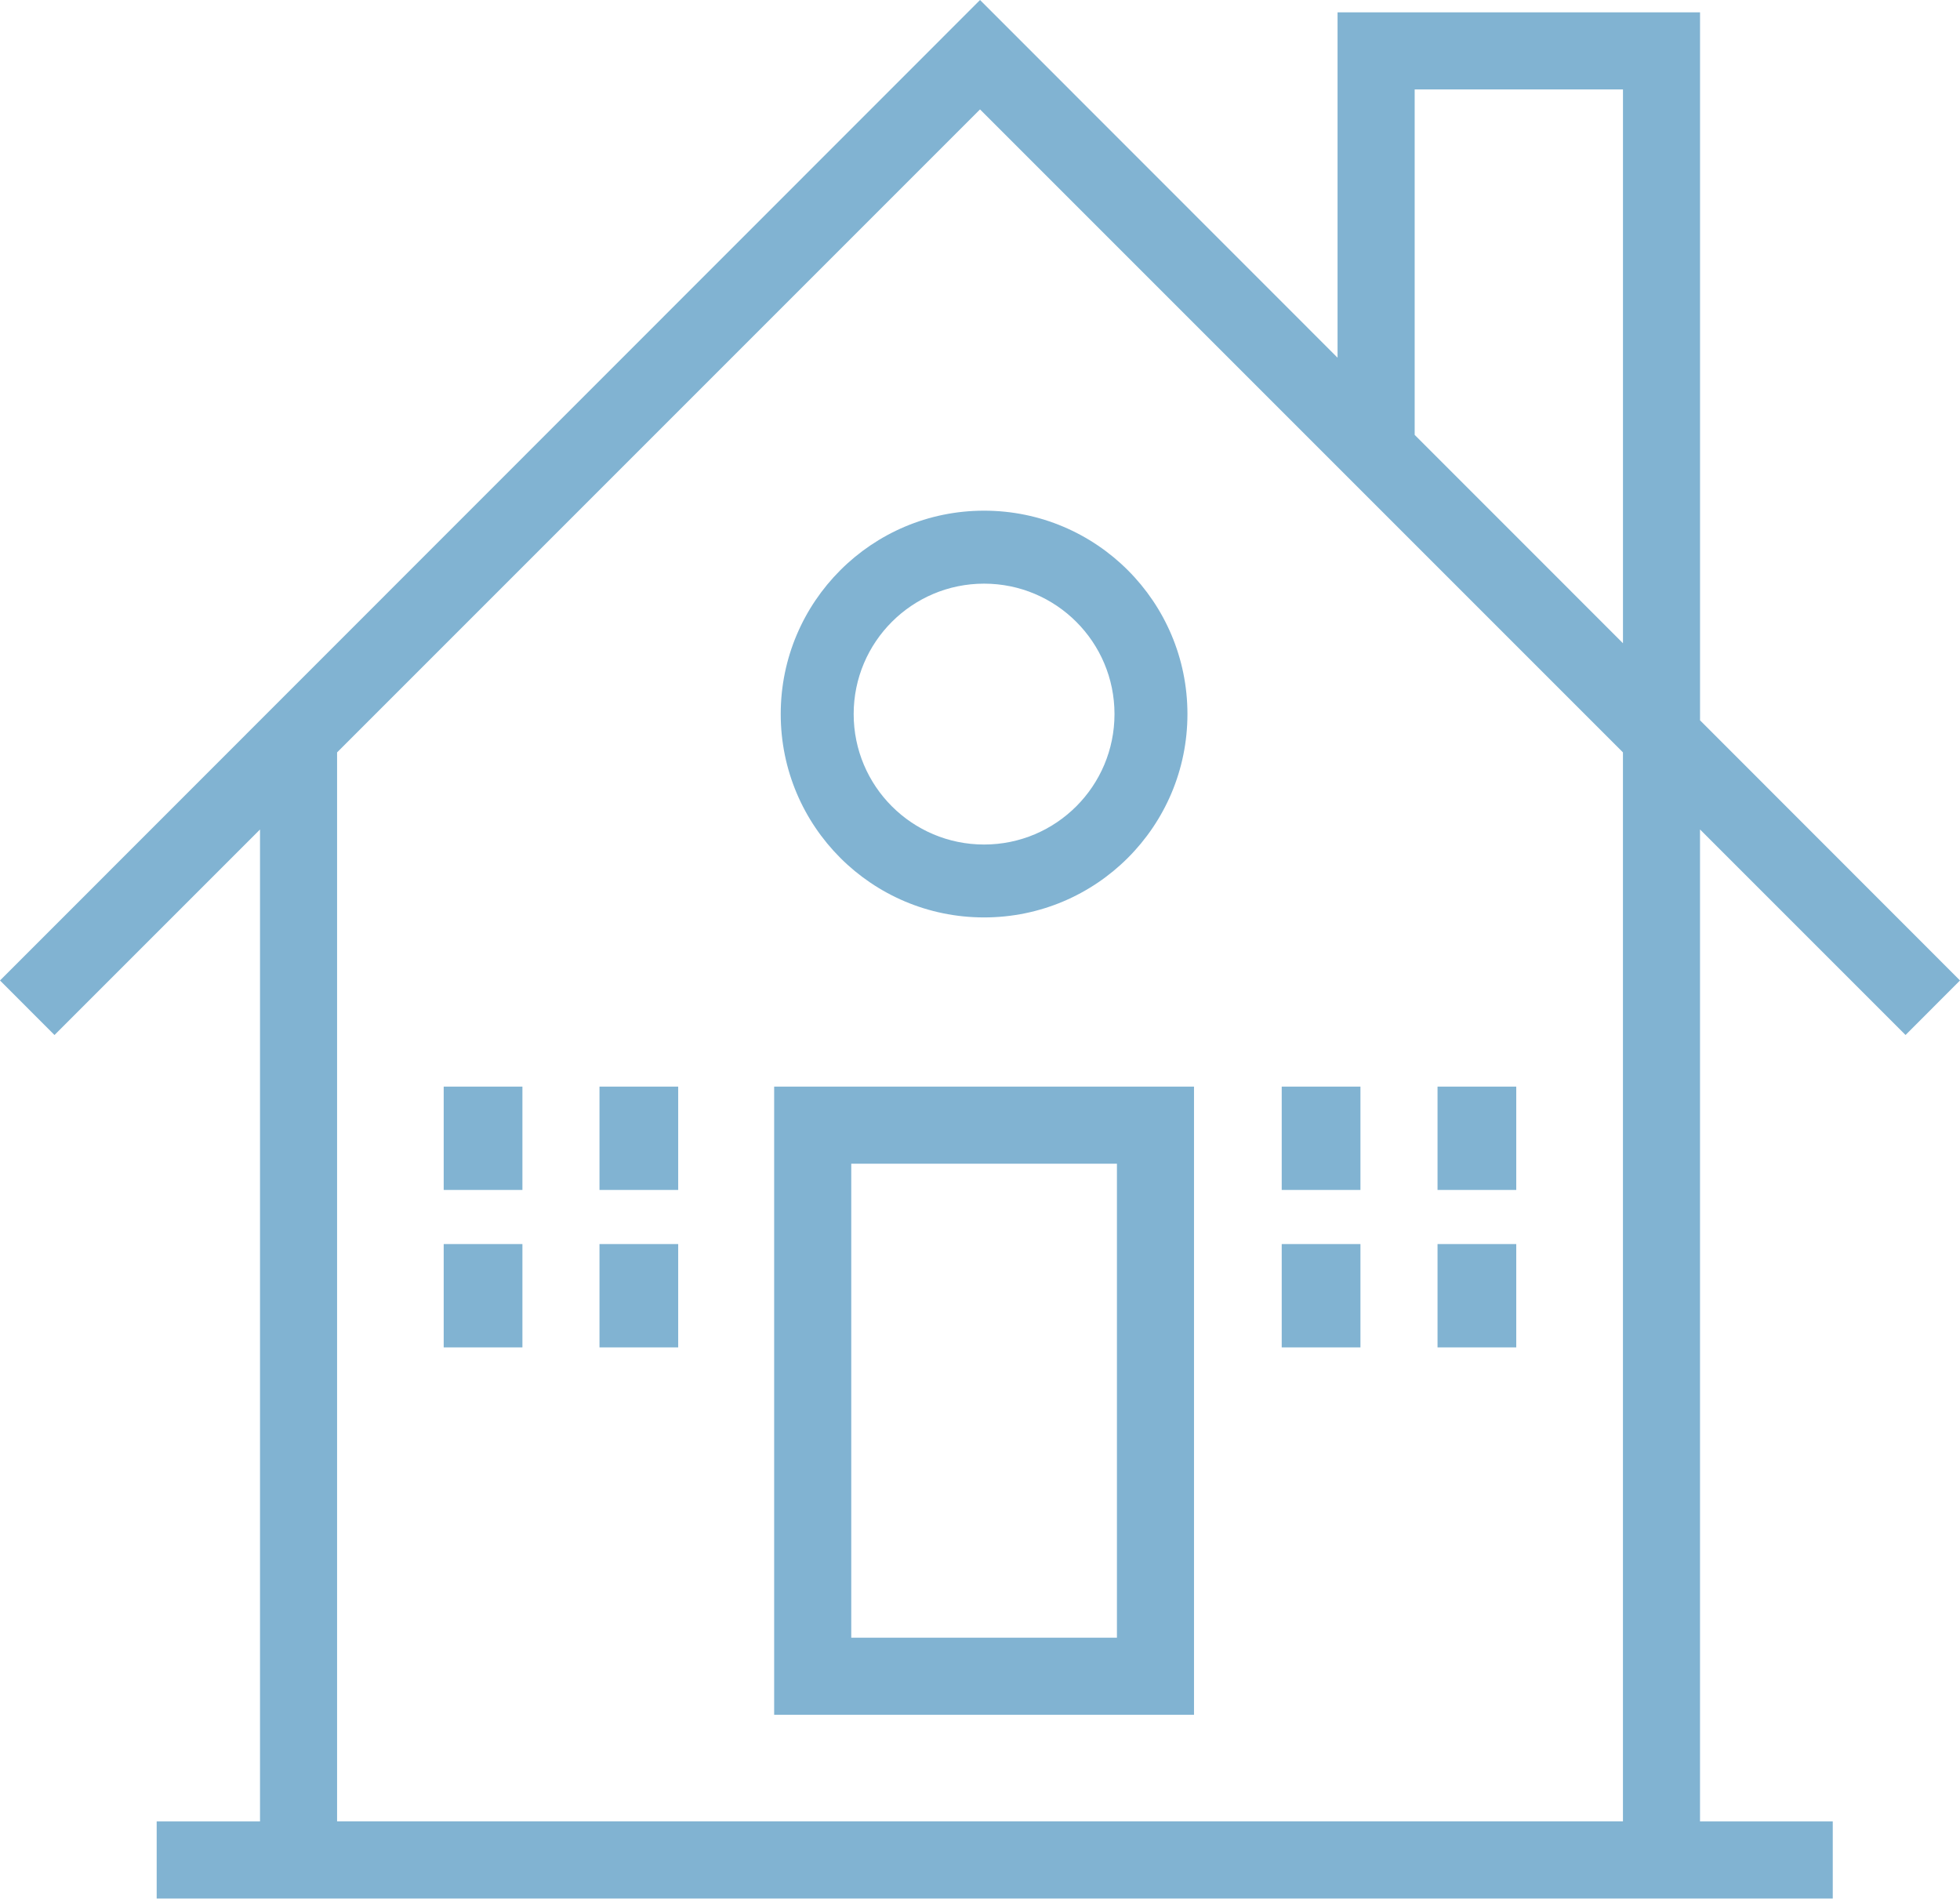
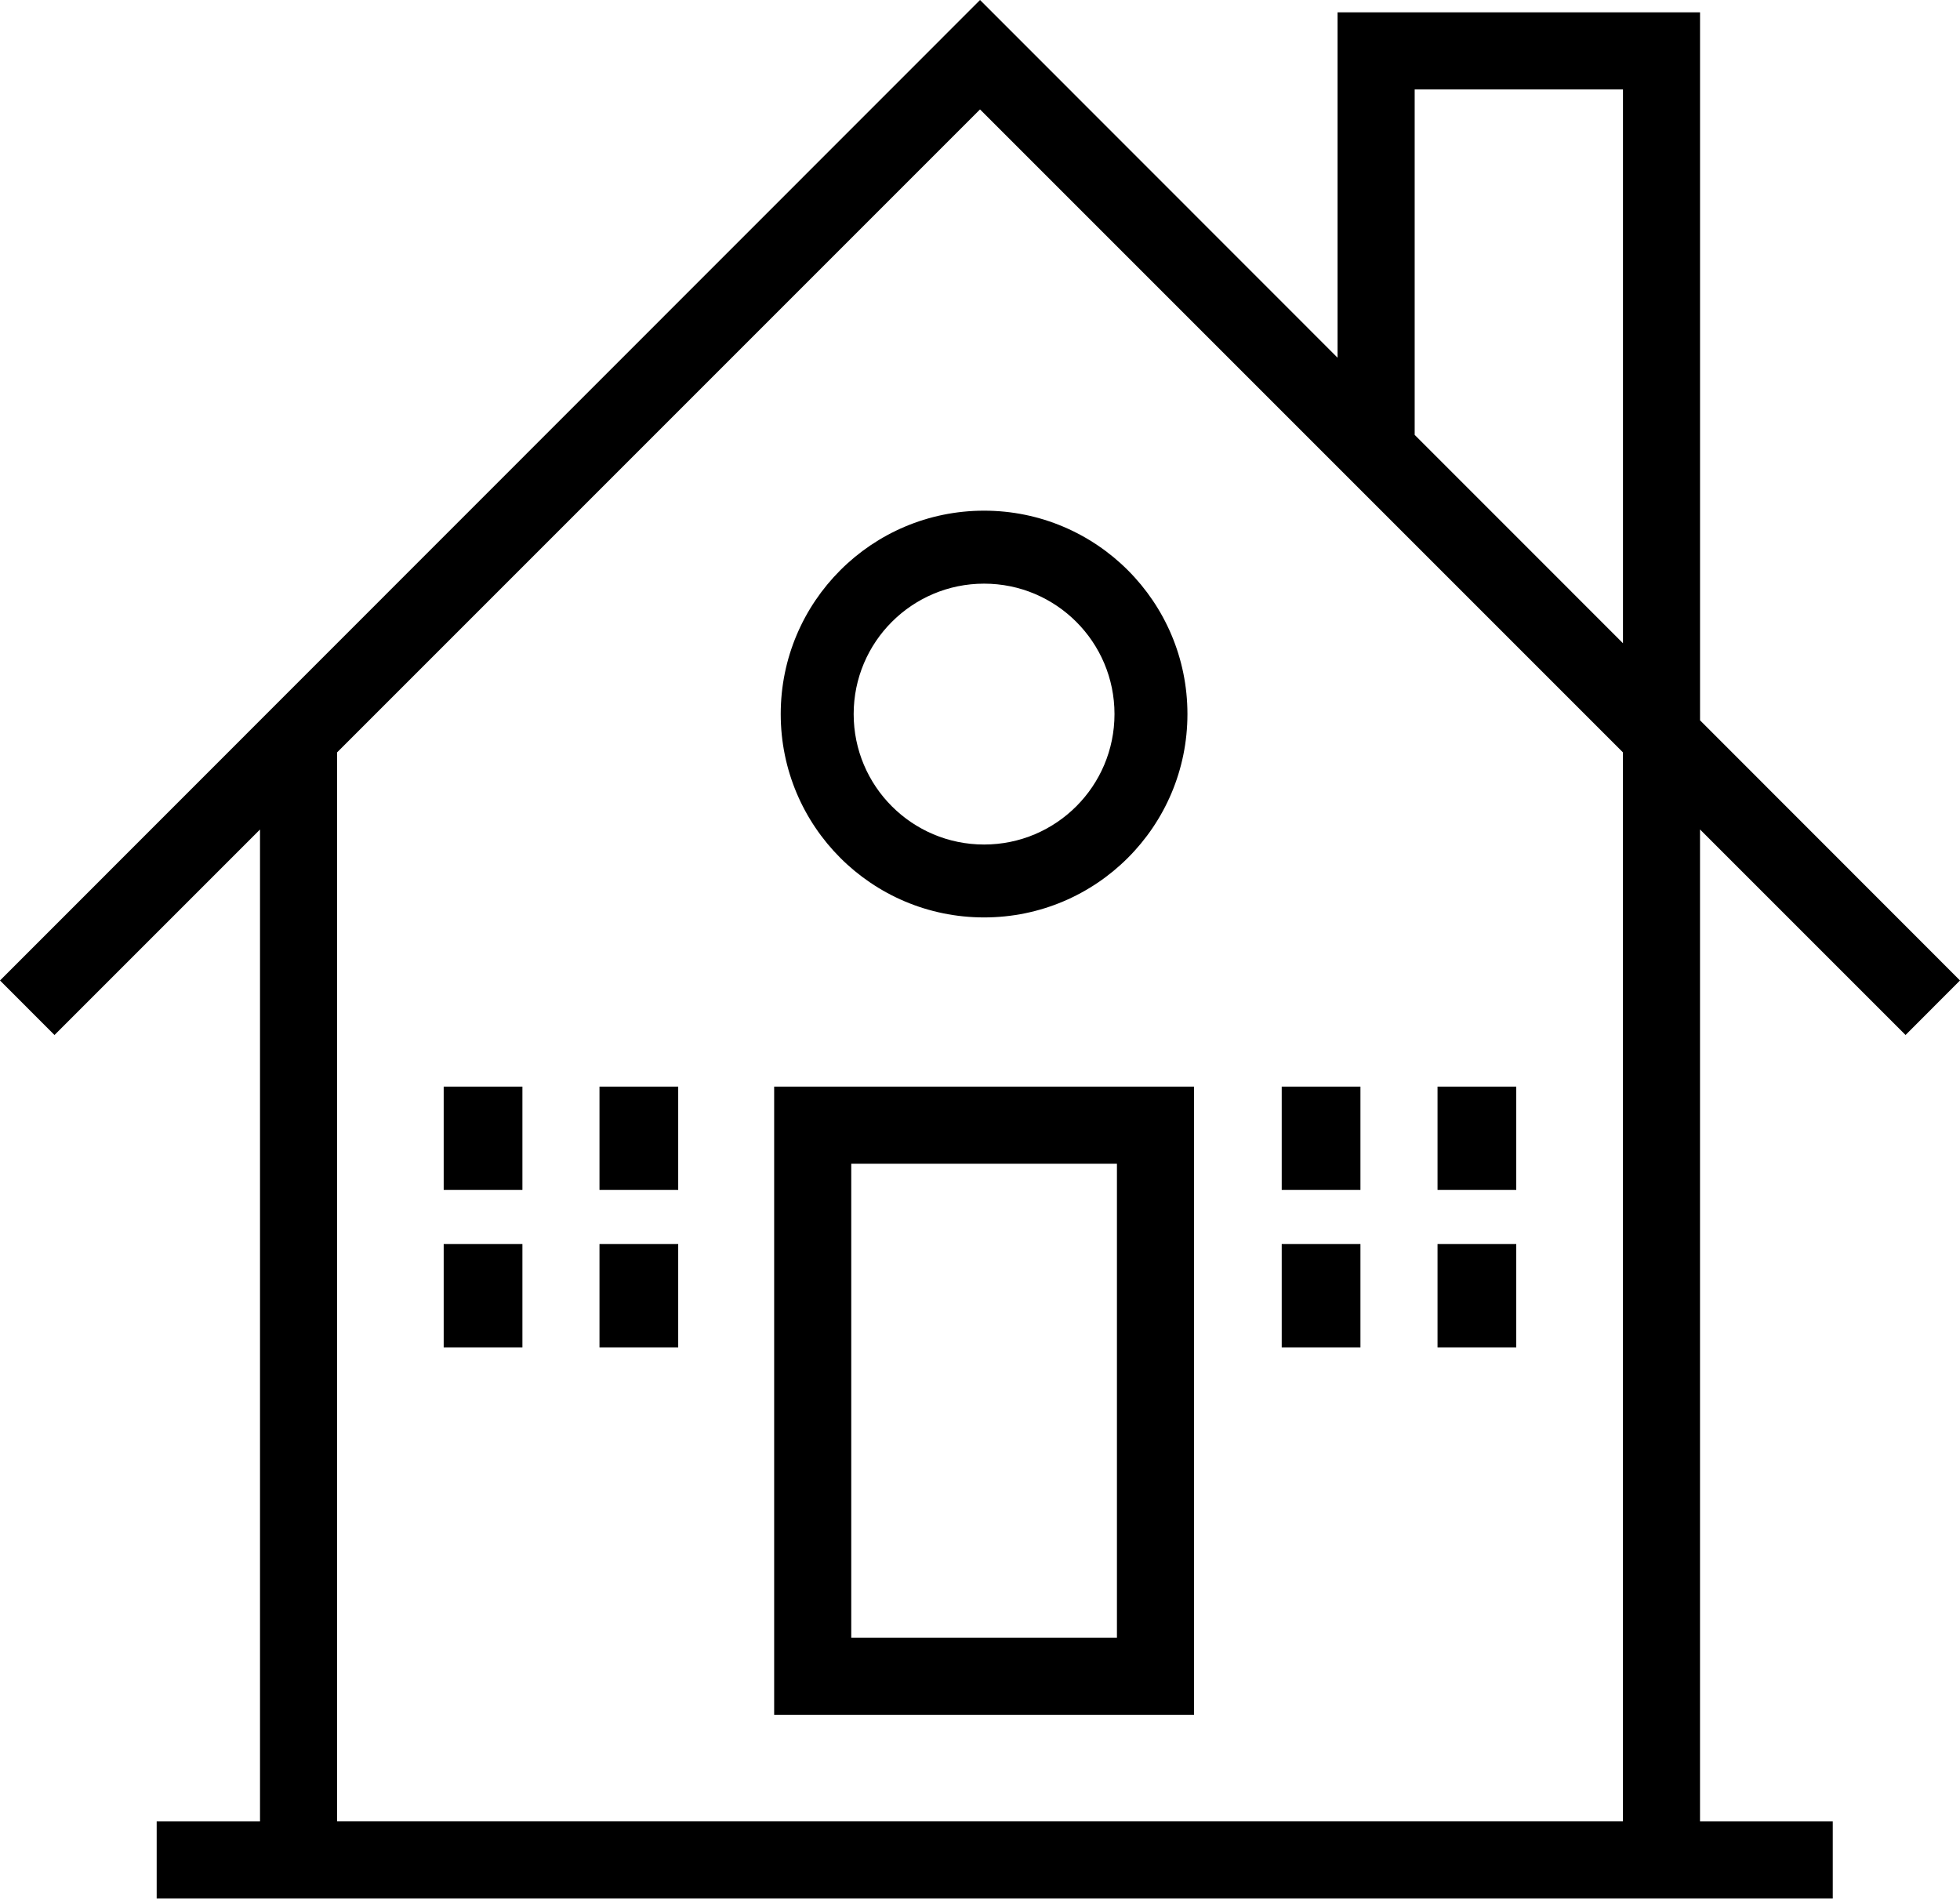
- <svg xmlns="http://www.w3.org/2000/svg" version="1.1" id="Layer_1" x="0px" y="0px" width="74.695px" height="72.346px" viewBox="0 0 74.695 72.346" enable-background="new 0 0 74.695 72.346" xml:space="preserve" fill="#81B3D2">
+ <svg xmlns="http://www.w3.org/2000/svg" version="1.1" id="Layer_1" x="0px" y="0px" width="74.695px" height="72.346px" viewBox="0 0 74.695 72.346" enable-background="new 0 0 74.695 72.346" xml:space="preserve">
  <g>
    <path d="M29.503,65.345h16V41.407h-16V65.345z M42.566,62.407H32.441V44.345h10.125V62.407z" />
    <path d="M72.62,39.44l2.075-2.078l-9.907-9.913V0.47H50.974v13.161L37.349,0L0,37.363l2.077,2.078l7.832-7.832v37.799H5.971v2.938 h63.875v-2.938h-5.059v-37.8L72.62,39.44z M53.913,3.408h7.938v21.104l-7.938-7.94V3.408z M61.85,69.407H12.846V28.671 L37.348,4.169L61.85,28.671V69.407z" />
    <path d="M29.753,27.21c0,4.28,3.47,7.75,7.75,7.75s7.75-3.47,7.75-7.75c0-4.279-3.47-7.75-7.75-7.75S29.753,22.93,29.753,27.21z M37.503,22.241c2.745,0,4.97,2.225,4.97,4.97s-2.225,4.971-4.97,4.971s-4.97-2.226-4.97-4.971S34.759,22.241,37.503,22.241z" />
    <rect x="16.909" y="41.407" width="3" height="3.938" />
    <rect x="22.846" y="41.407" width="3" height="3.938" />
    <rect x="16.909" y="47.407" width="3" height="3.938" />
    <rect x="22.846" y="47.407" width="3" height="3.938" />
    <rect x="48.846" y="41.407" width="3" height="3.938" />
    <rect x="54.784" y="41.407" width="3" height="3.938" />
    <rect x="48.846" y="47.407" width="3" height="3.938" />
    <rect x="54.784" y="47.407" width="3" height="3.938" />
  </g>
</svg>
